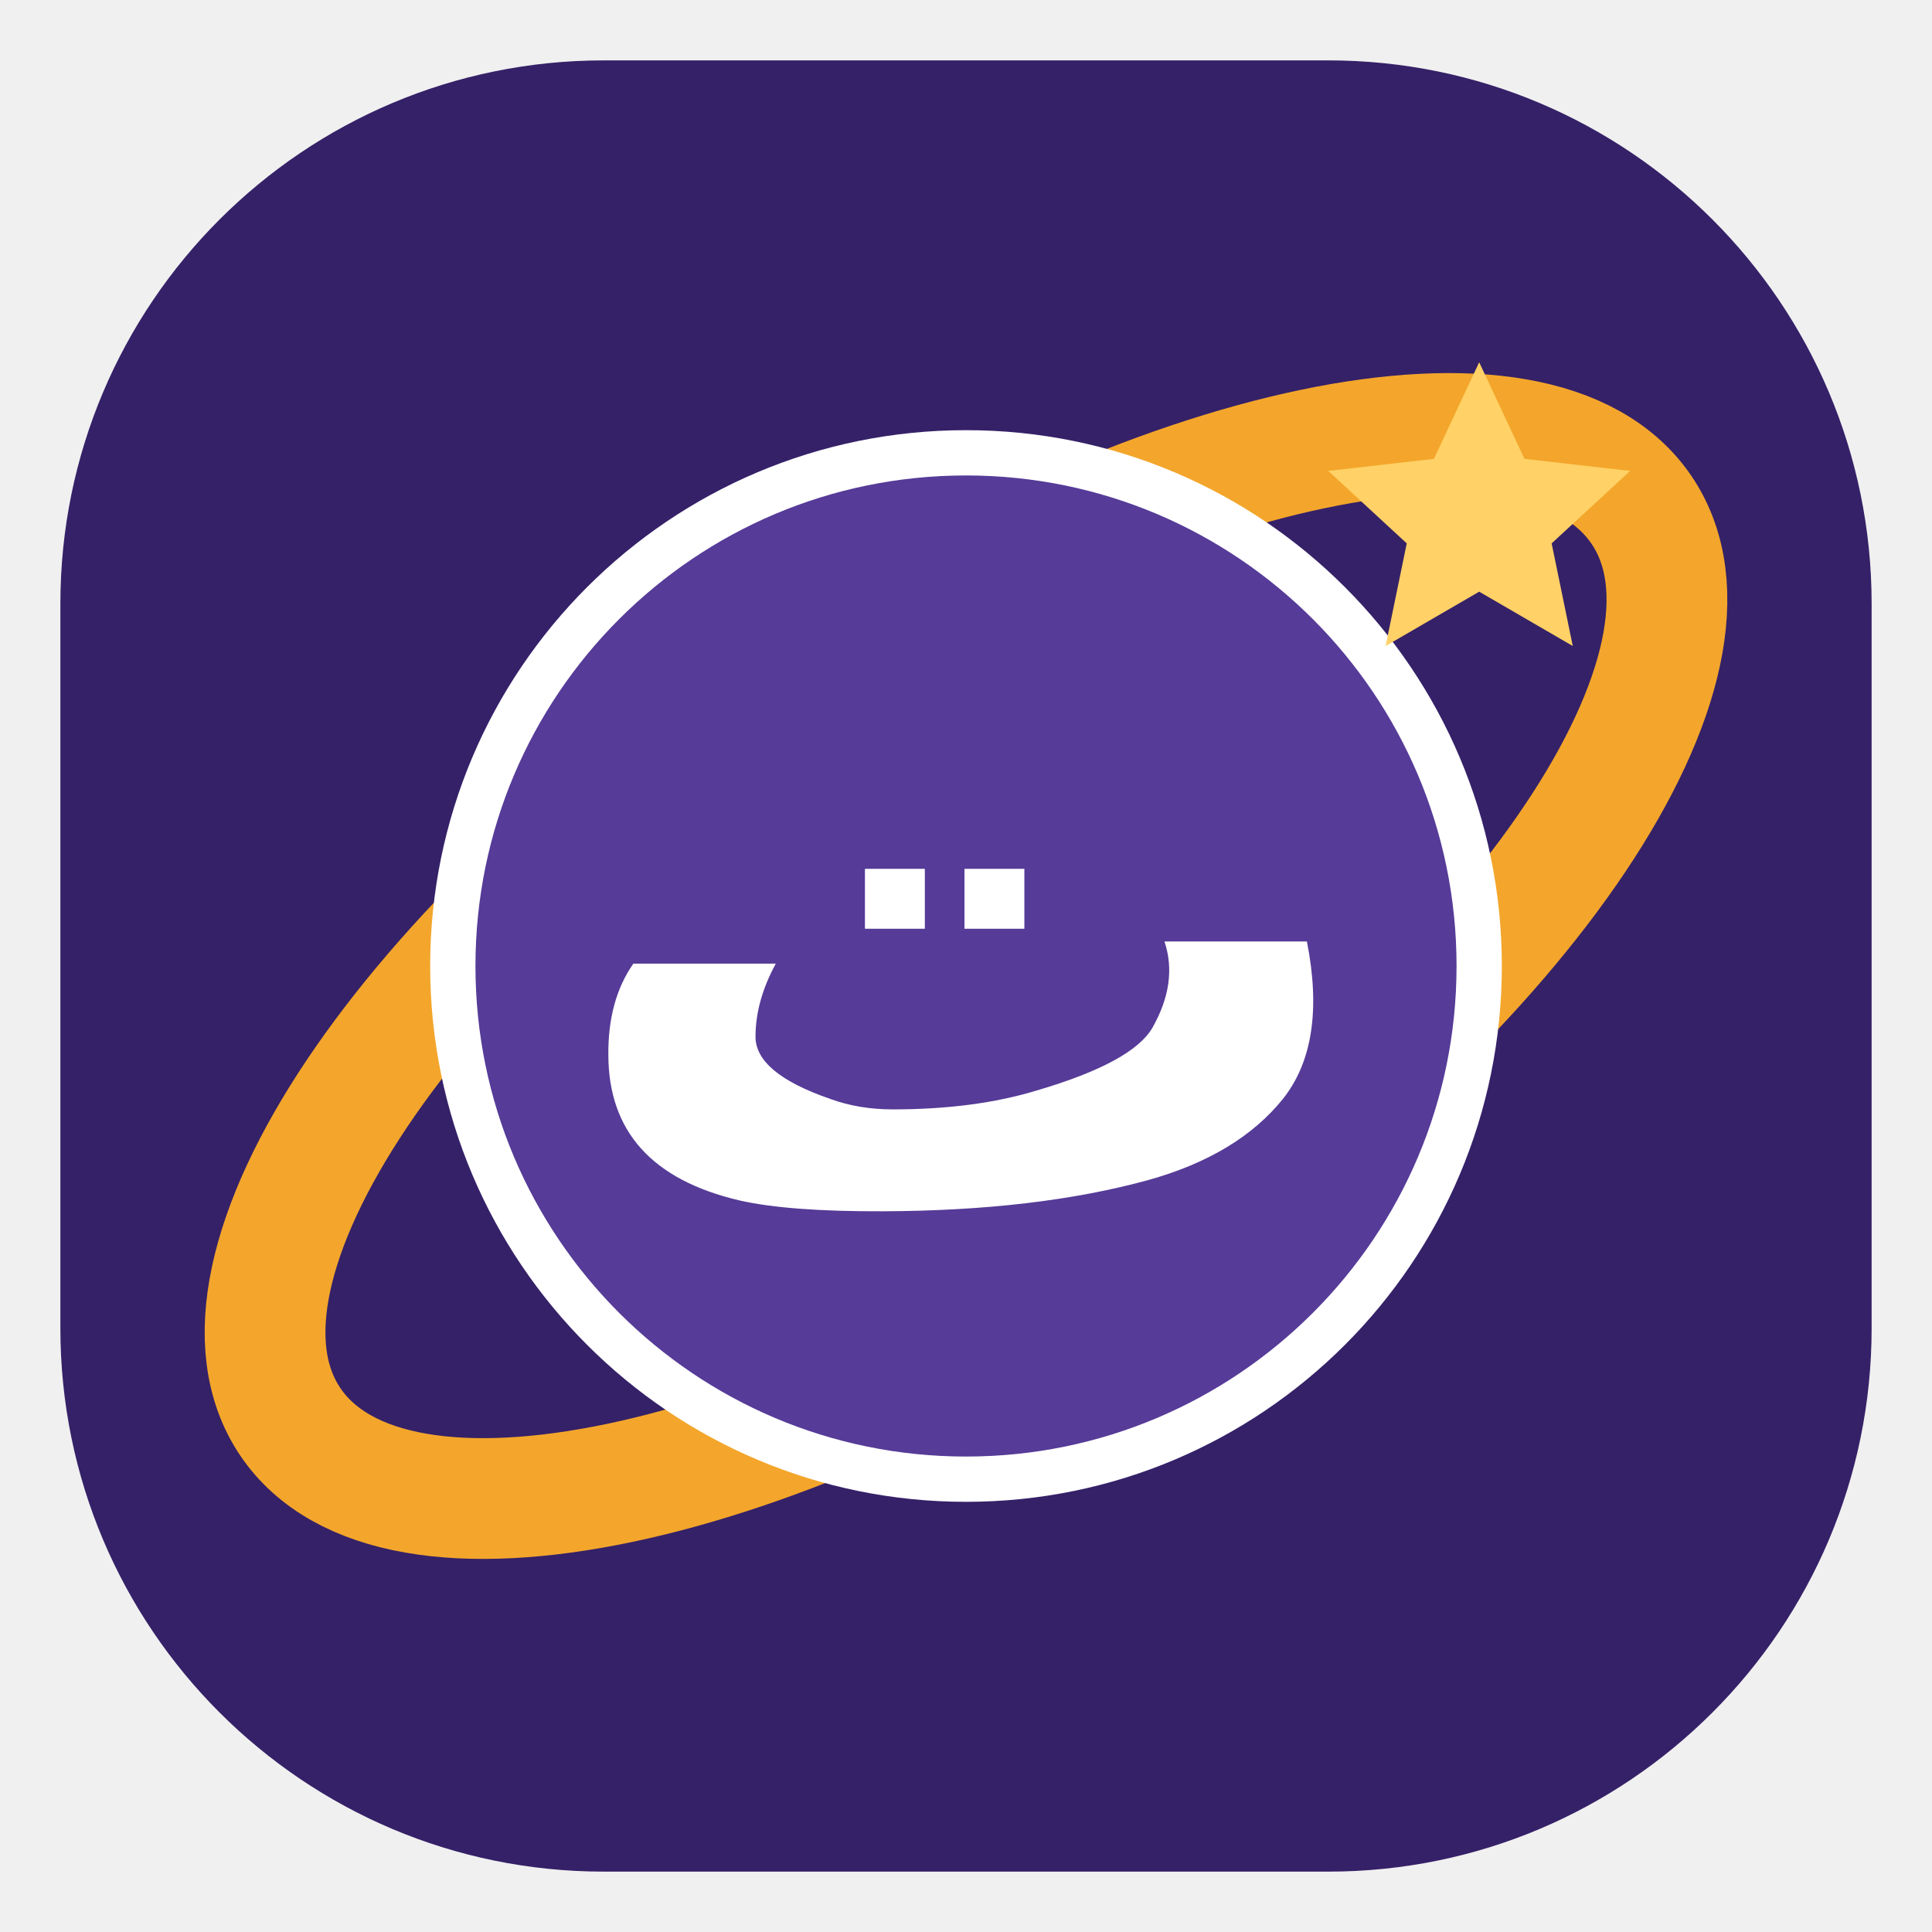
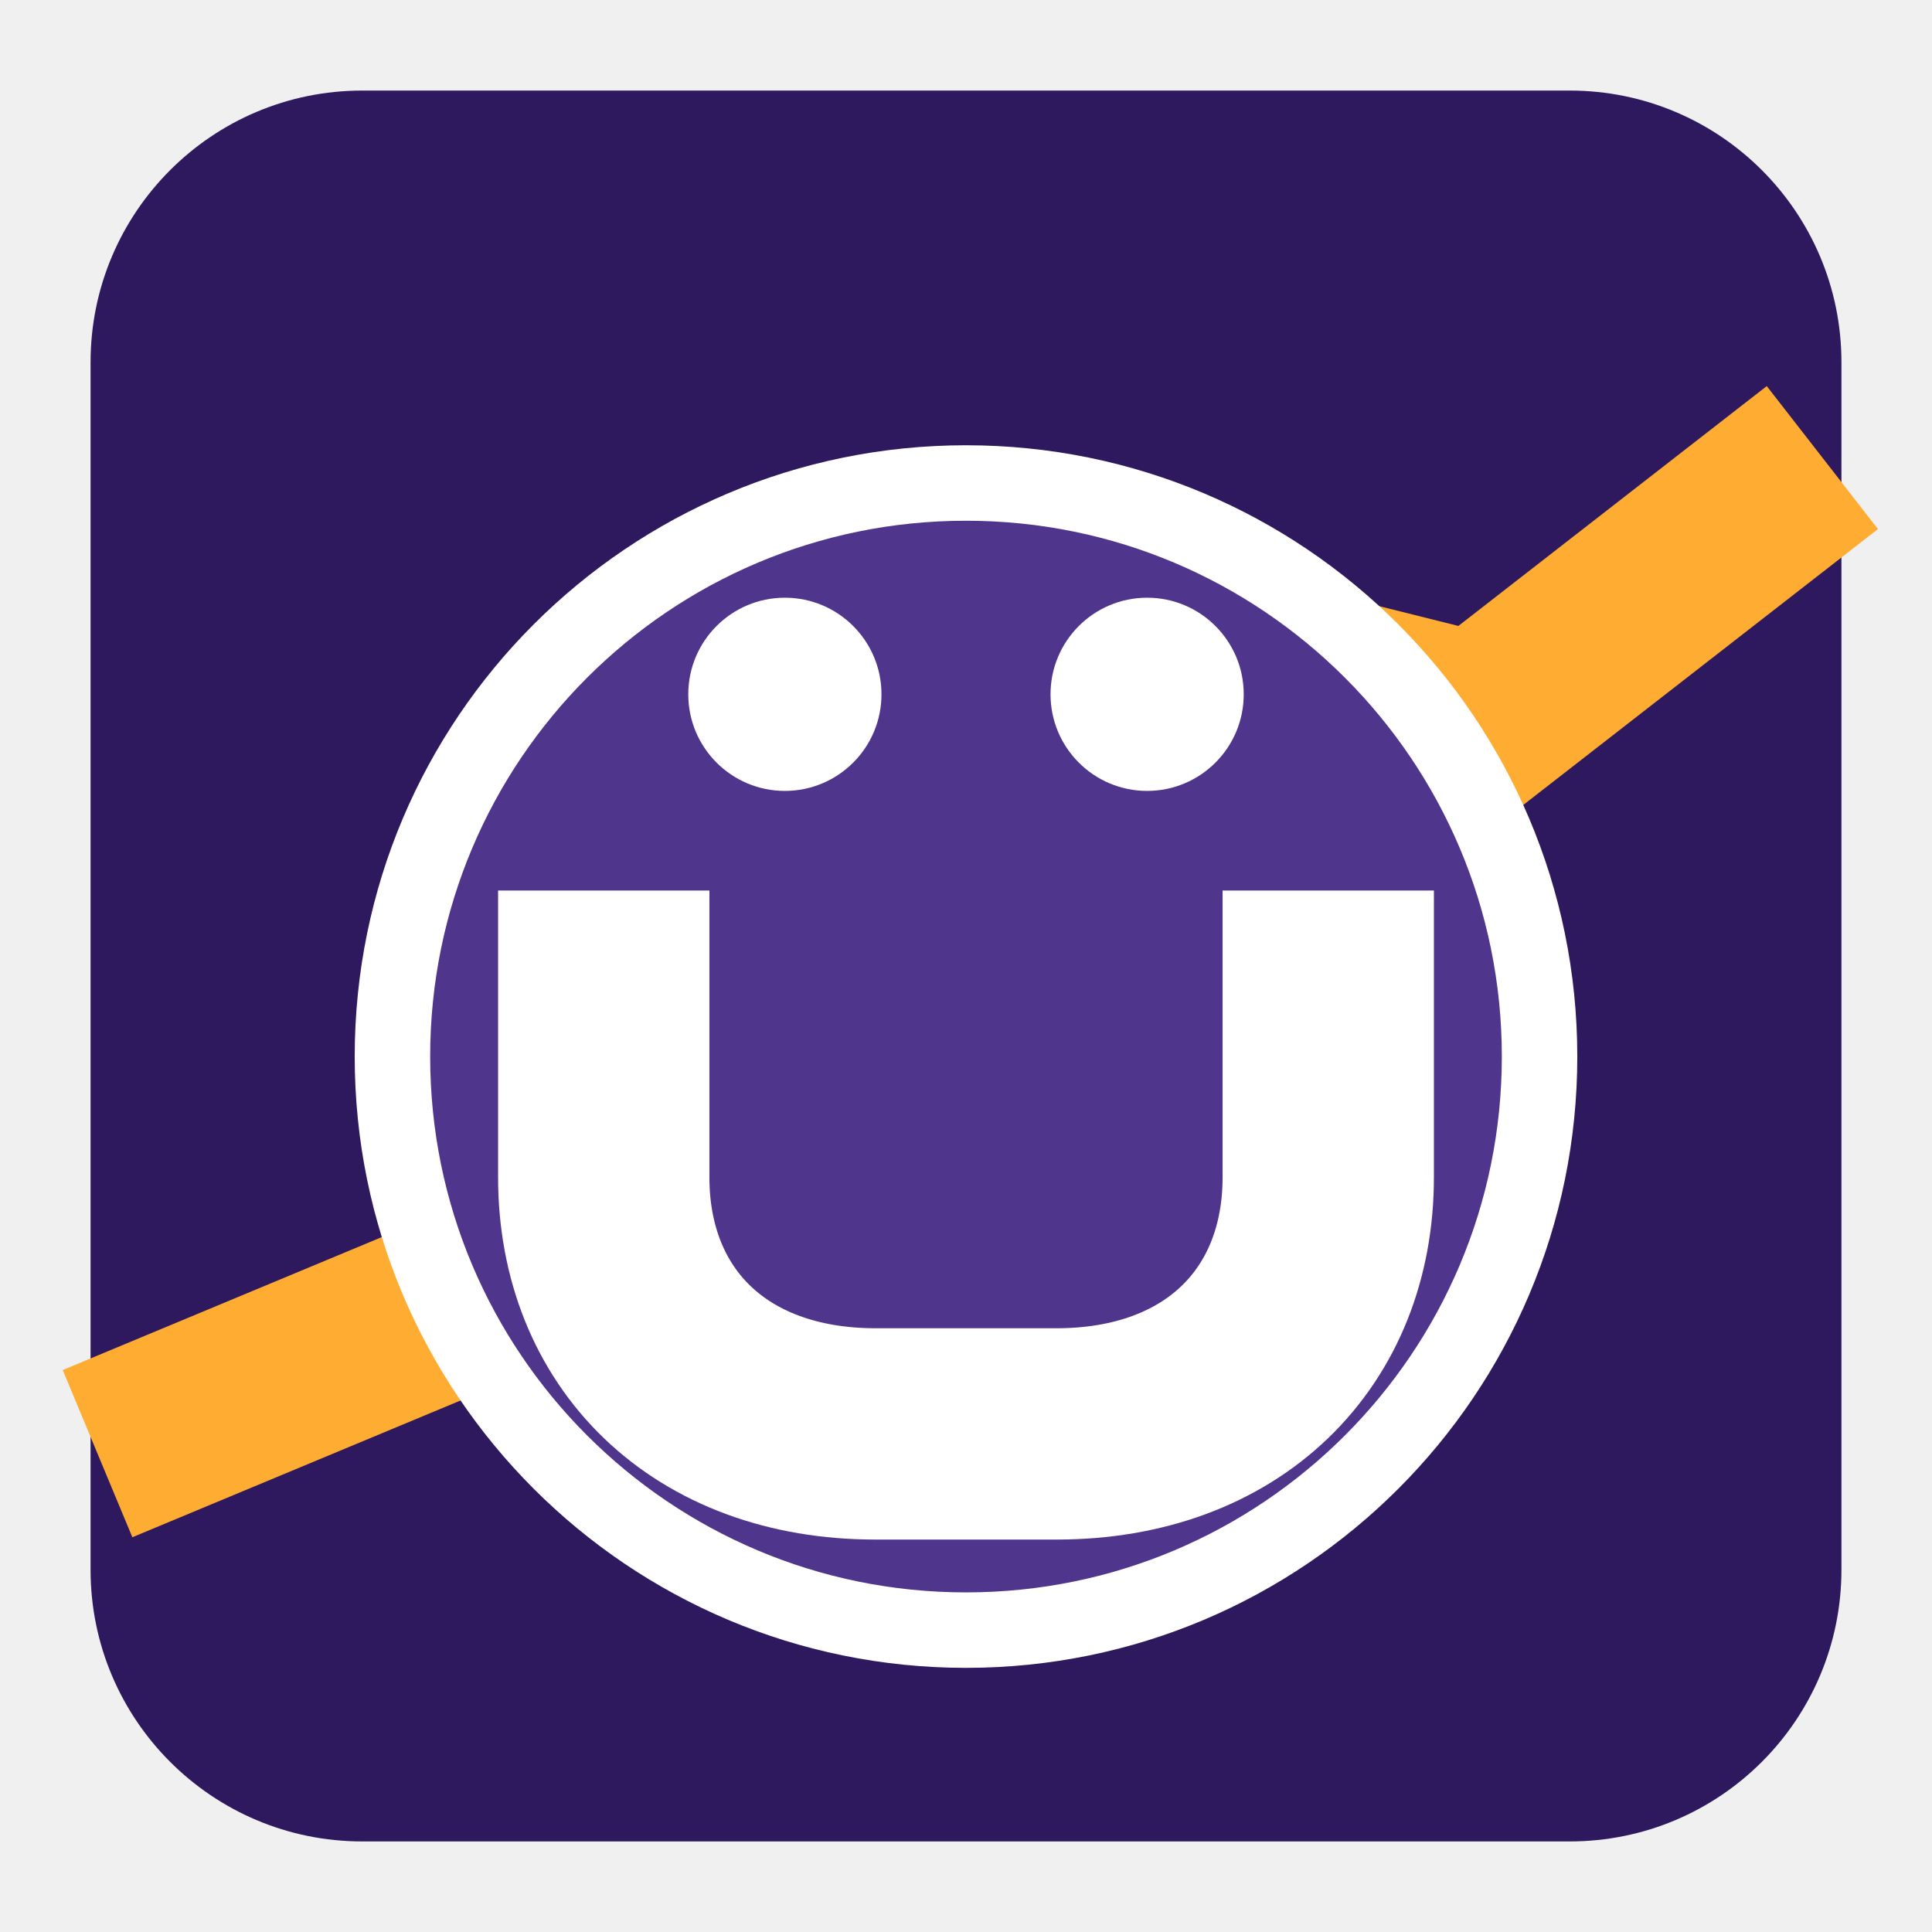
- <svg xmlns="http://www.w3.org/2000/svg" viewBox="0 0 64 64">
-   <rect x="2" y="2" width="60" height="60" rx="18" fill="#352168" />
-   <ellipse cx="32" cy="32" rx="27" ry="11" transform="rotate(-34 32 32)" fill="none" stroke="#f3a62b" stroke-width="4" />
-   <circle cx="32" cy="32" r="17" fill="#563b98" stroke="#fff" stroke-width="1.5" />
-   <text x="32" y="40" text-anchor="middle" font-family="Tahoma, Arial, sans-serif" font-size="27" font-weight="700" fill="#fff">ت</text>
-   <path d="M49 12l1.5 3.2 3.5.4-2.6 2.4.7 3.4-3.1-1.8-3.1 1.8.7-3.4-2.6-2.4 3.5-.4z" fill="#ffd166" />
+ <svg xmlns="http://www.w3.org/2000/svg" viewBox="0 0 64 64" shape-rendering="geometricPrecision">
+   <path d="M12 3h40a9 9 0 0 1 9 9v40a9 9 0 0 1-9 9H12a9 9 0 0 1-9-9V12a9 9 0 0 1 9-9Z" fill="#2e195e" />
+   <path d="M6 47 18 42 24 29 37 21 49 24 58 17" fill="none" stroke="#ffad32" stroke-width="6" stroke-linecap="square" stroke-linejoin="miter" />
+   <circle cx="32" cy="35" r="19" fill="#50358d" stroke="#fff" stroke-width="2.5" />
+   <circle cx="26" cy="23" r="3.2" fill="#fff" />
+   <circle cx="38" cy="23" r="3.2" fill="#fff" />
+   <path d="M20 33v6c0 5 3.5 8.5 9 8.5h6c5.5 0 9-3.5 9-8.5v-6" fill="none" stroke="#fff" stroke-width="7" stroke-linecap="square" stroke-linejoin="miter" />
</svg>
